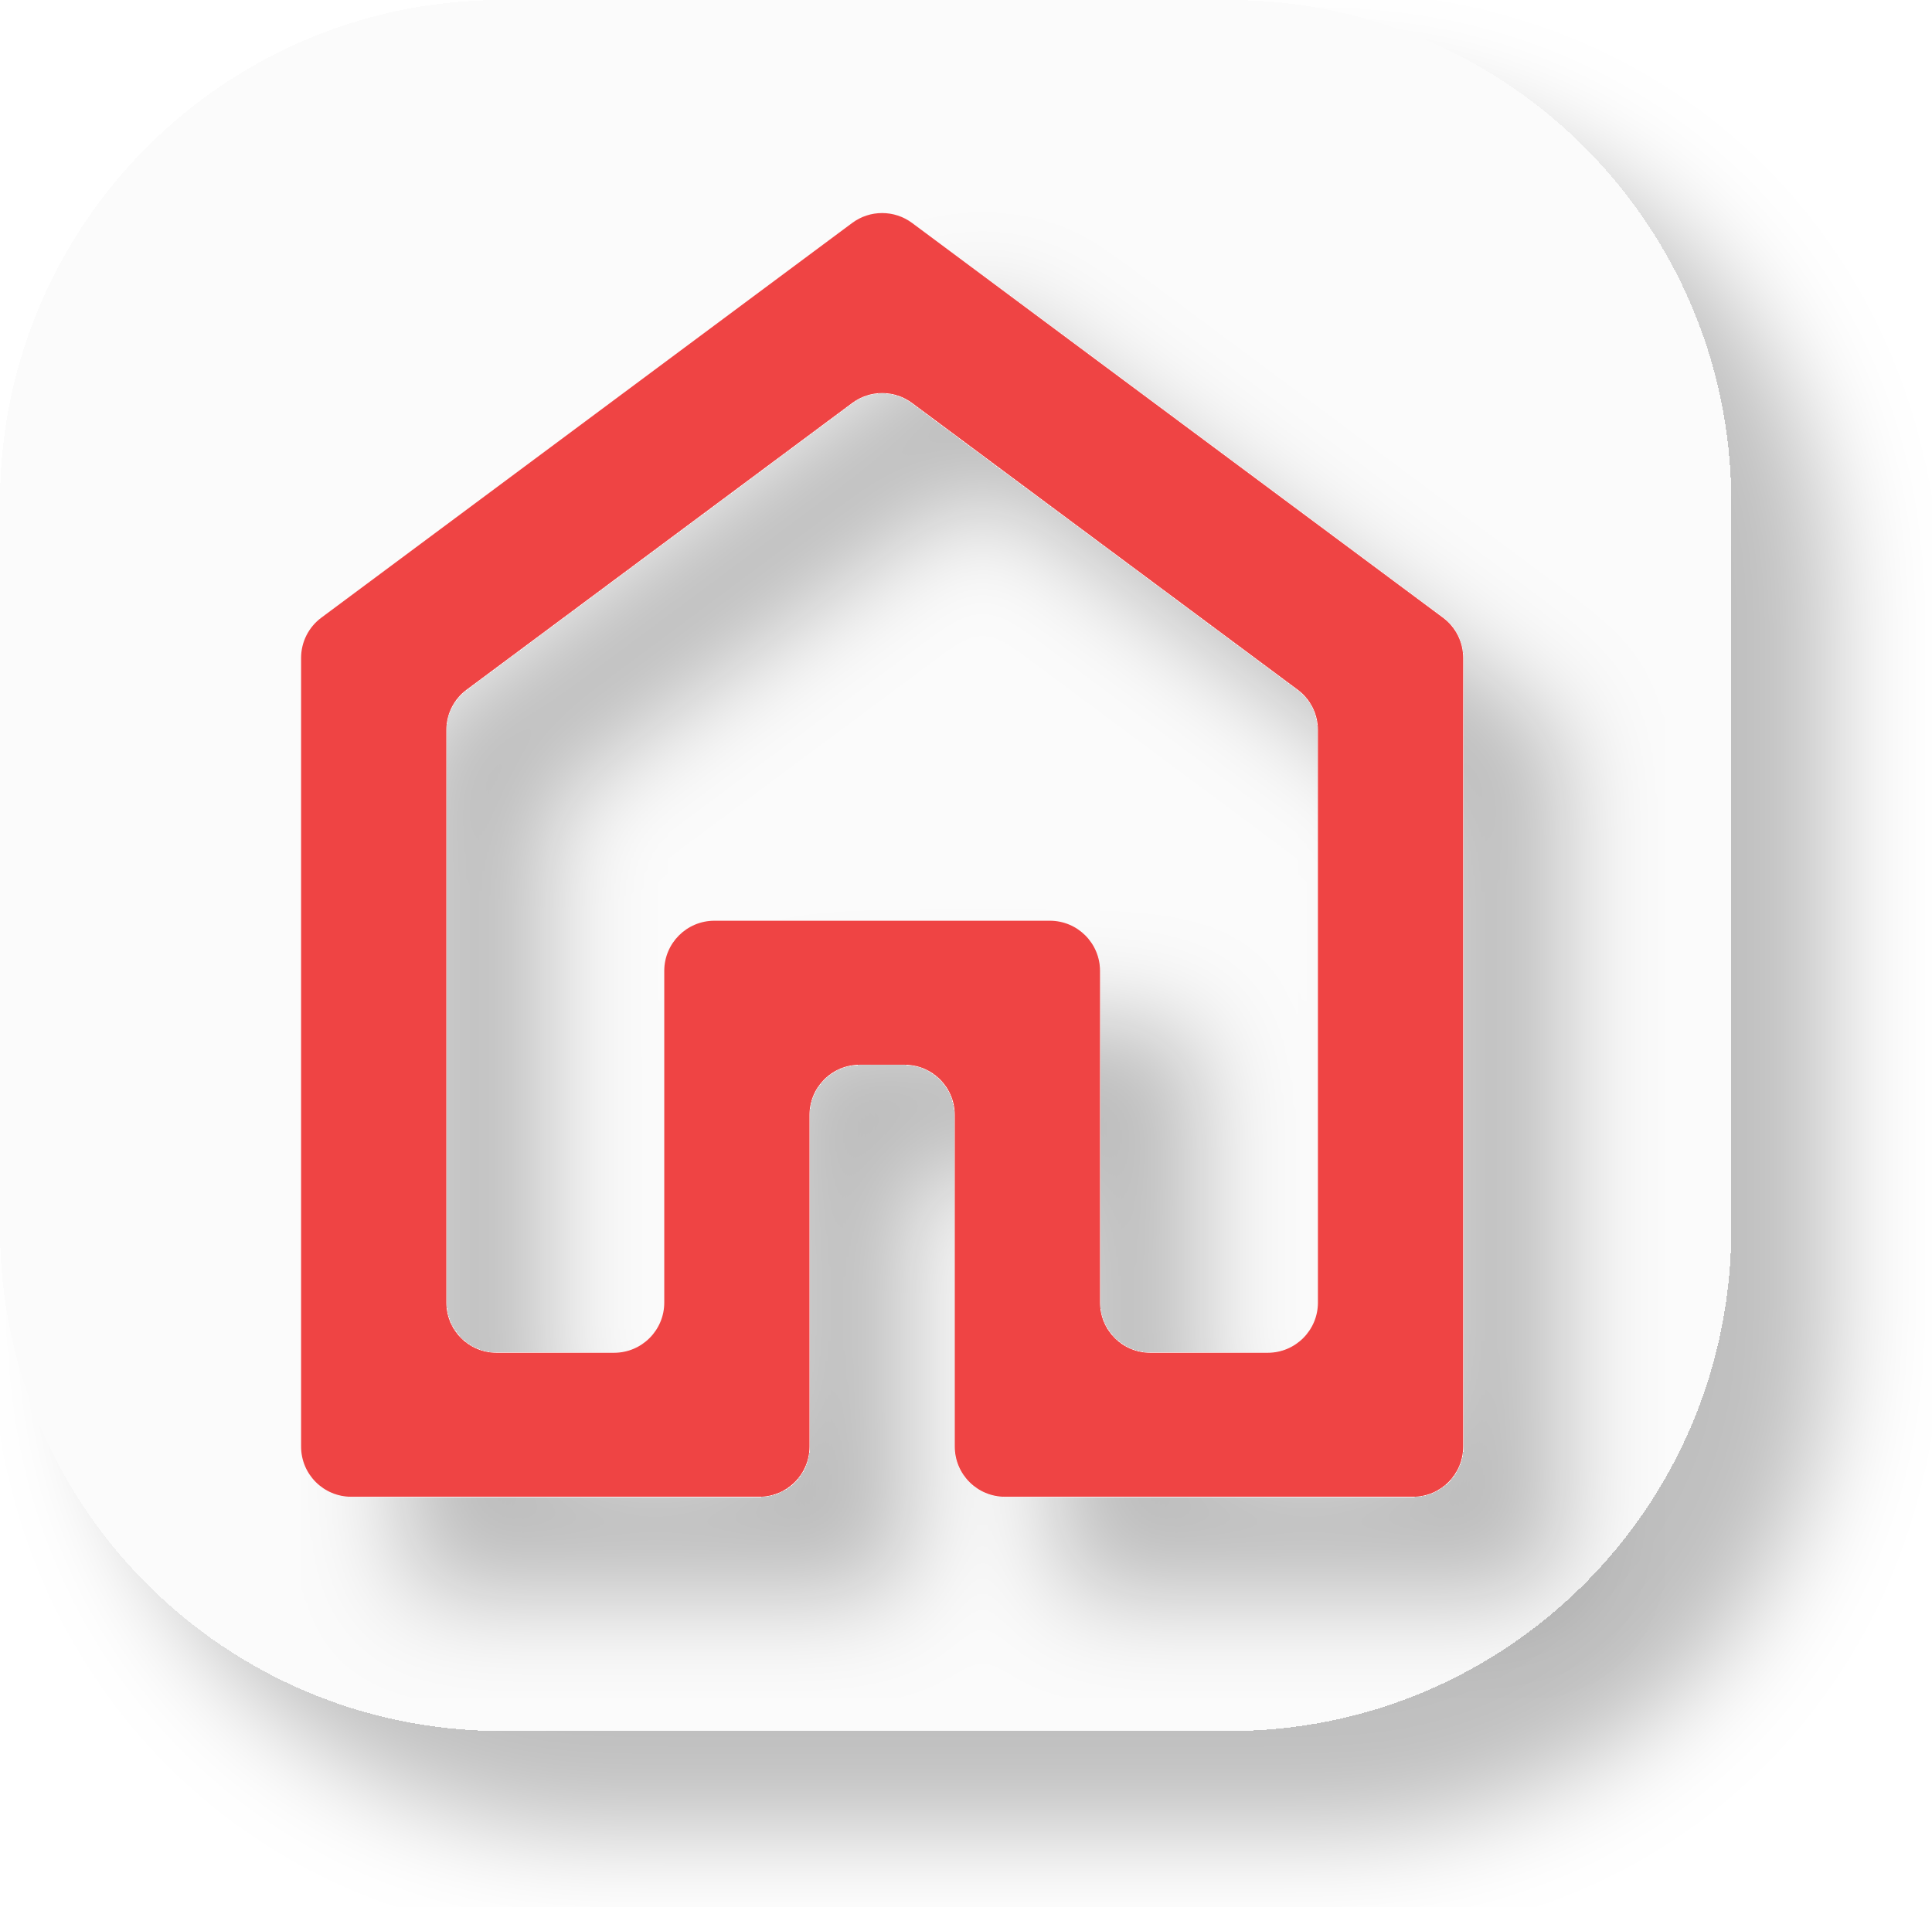
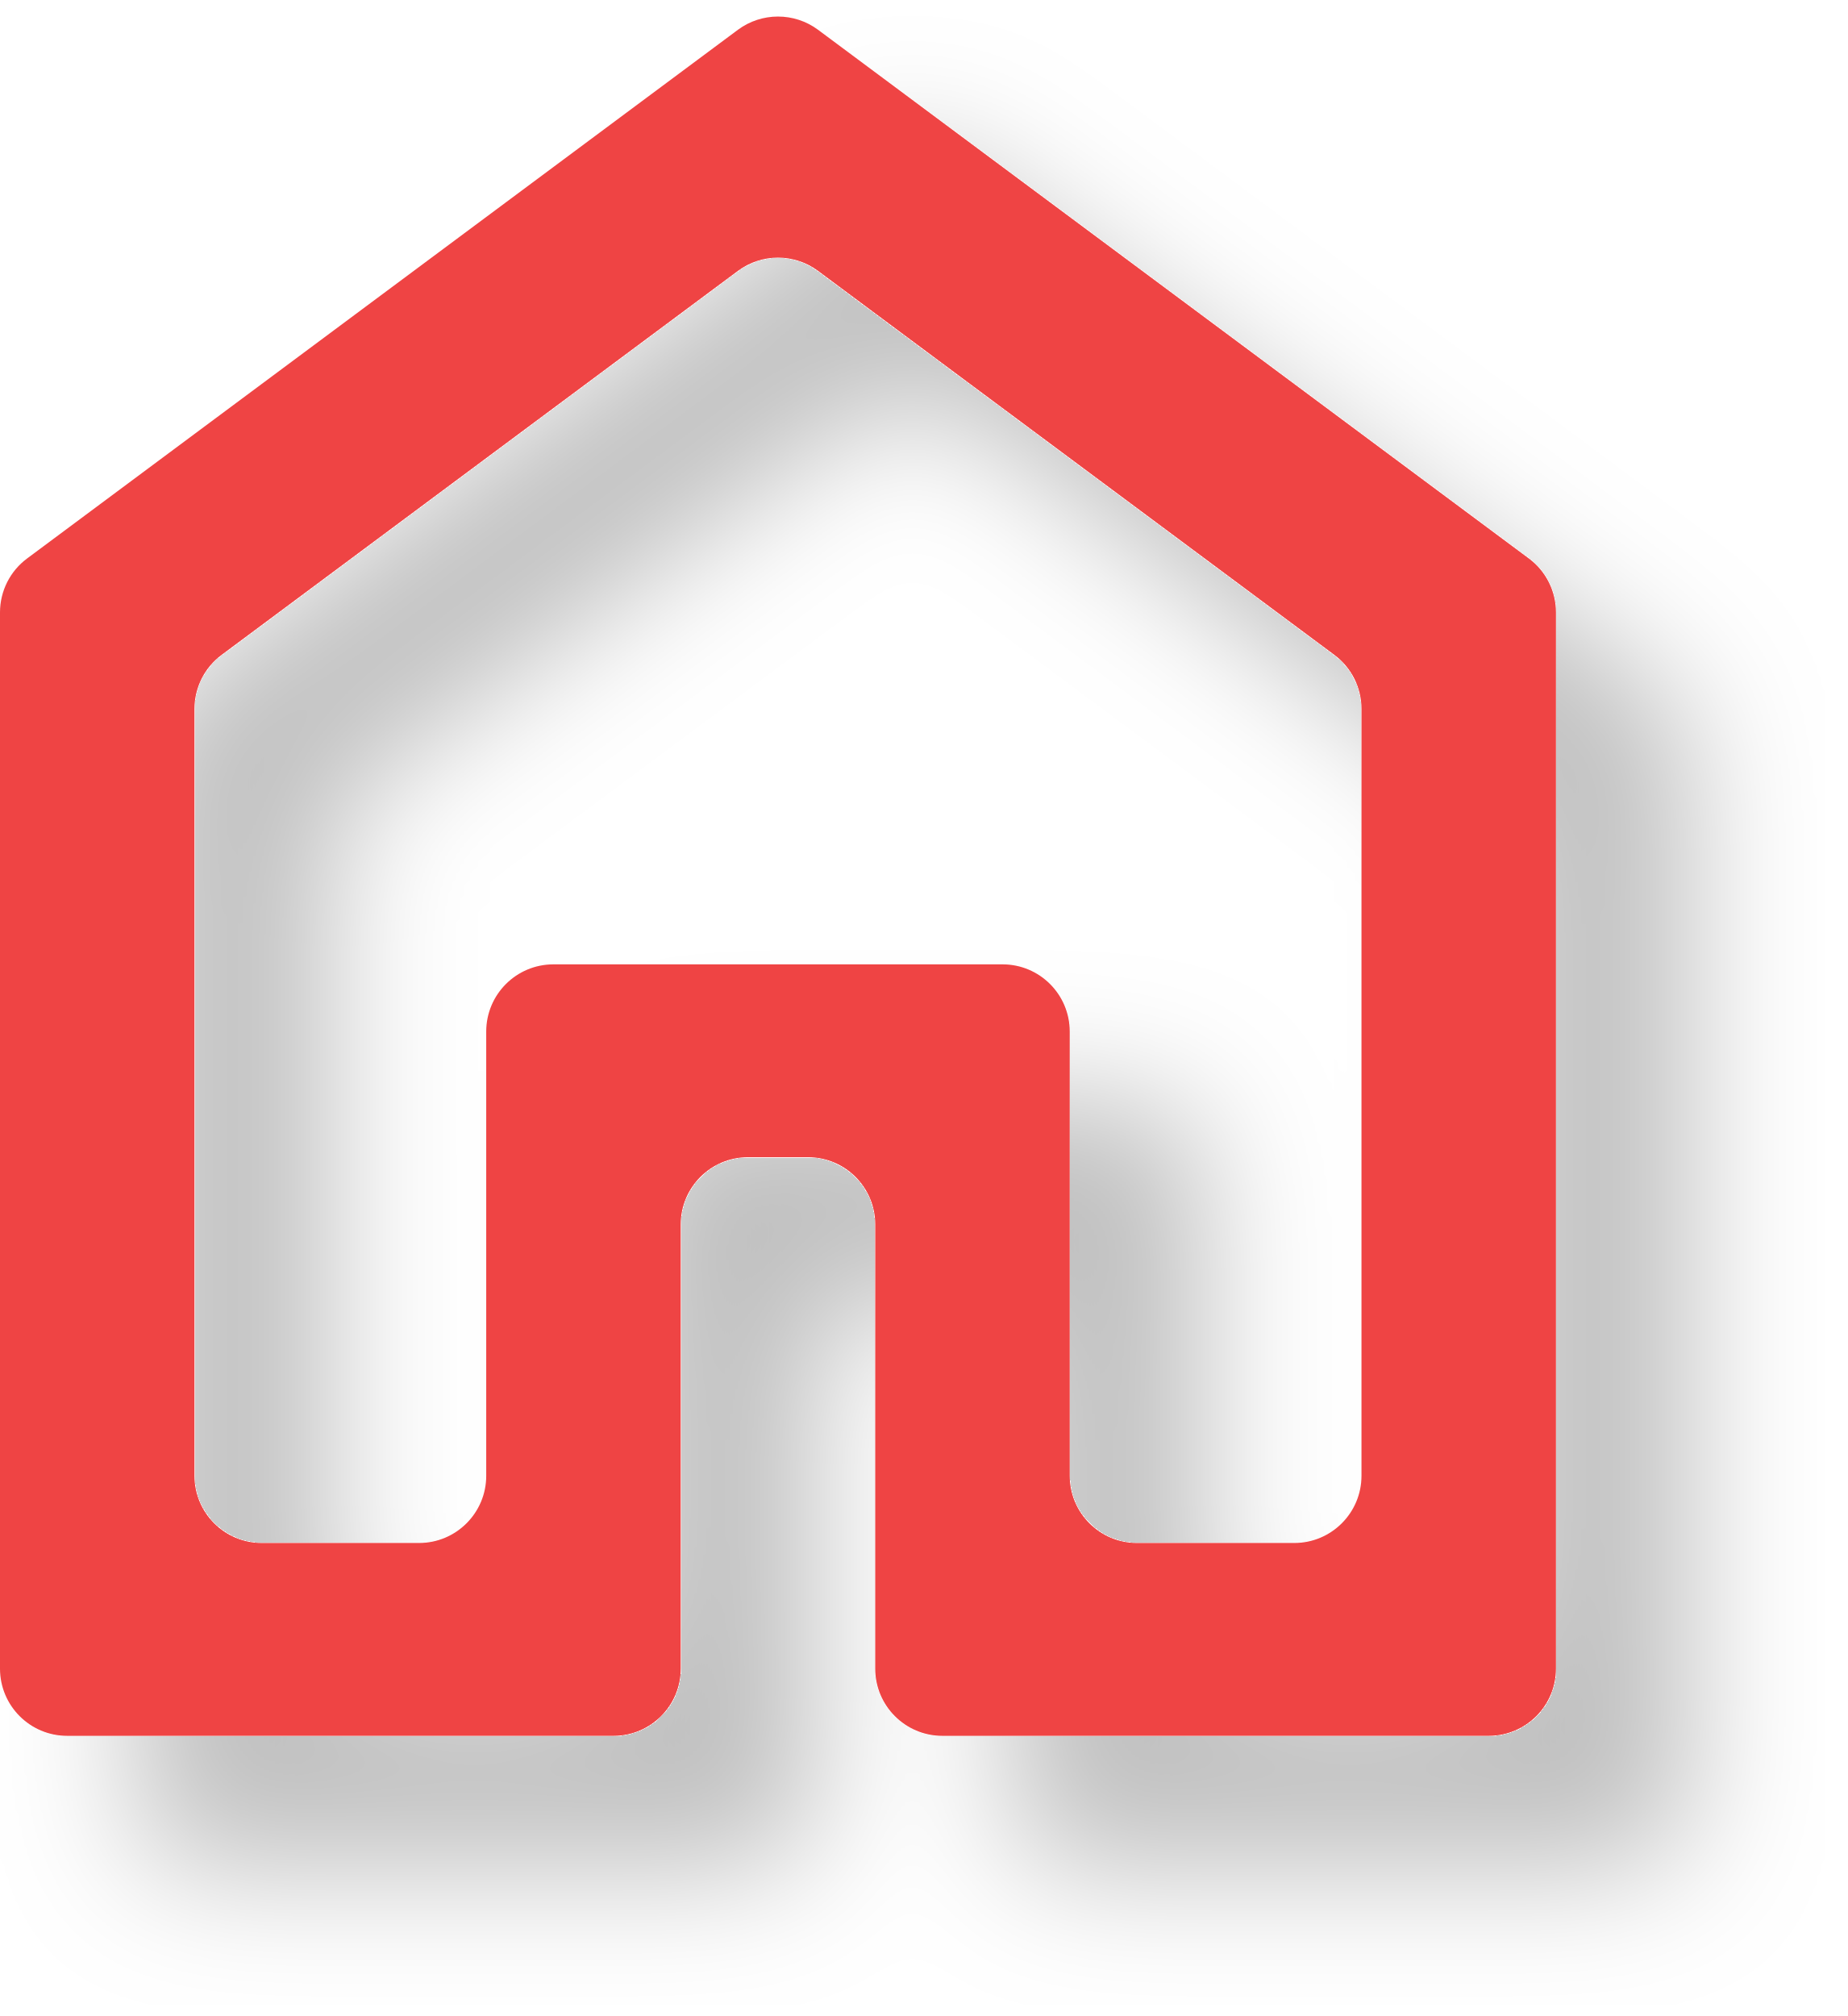
- <svg xmlns="http://www.w3.org/2000/svg" width="77" height="76" viewBox="0 0 77 76" fill="none">
-   <g id="Group 8">
-     <g id="Rectangle 84" filter="url(#filter0_d_901_123)">
-       <path d="M0 20C0 8.954 8.954 0 20 0H49C60.046 0 69 8.954 69 20V49C69 60.046 60.046 69 49 69H20C8.954 69 0 60.046 0 49V20Z" fill="#D9D9D9" fill-opacity="0.12" shape-rendering="crispEdges" />
-     </g>
-     <g id="home" filter="url(#filter1_d_901_123)">
-       <path d="M17.789 51.922C17.789 53.026 18.685 53.922 19.789 53.922H24.474C25.578 53.922 26.474 53.026 26.474 51.922V38.701C26.474 37.596 27.369 36.701 28.474 36.701H41.842C42.946 36.701 43.842 37.596 43.842 38.701V51.922C43.842 53.026 44.737 53.922 45.842 53.922H50.526C51.63 53.922 52.526 53.026 52.526 51.922V29.096C52.526 28.463 52.227 27.868 51.719 27.491L36.351 16.063C35.643 15.536 34.672 15.536 33.964 16.063L18.596 27.491C18.088 27.868 17.789 28.463 17.789 29.096V51.922ZM14 59.662C12.895 59.662 12 58.767 12 57.662V26.226C12 25.593 12.299 24.998 12.807 24.621L33.964 8.887C34.672 8.361 35.643 8.361 36.351 8.887L57.508 24.621C58.016 24.998 58.315 25.593 58.315 26.226V57.662C58.315 58.767 57.42 59.662 56.315 59.662H40.052C38.948 59.662 38.052 58.767 38.052 57.662V44.441C38.052 43.337 37.157 42.441 36.052 42.441H34.263C33.158 42.441 32.263 43.337 32.263 44.441V57.662C32.263 58.767 31.367 59.662 30.263 59.662H14Z" fill="#EF4444" />
-     </g>
+ <svg xmlns="http://www.w3.org/2000/svg" width="55" height="60" viewBox="0 0 55 60" fill="none">
+   <g filter="url(#filter0_d_901_125)">
+     <path d="M5.789 43.922C5.789 45.026 6.685 45.922 7.789 45.922H12.473C13.578 45.922 14.473 45.026 14.473 43.922V30.701C14.473 29.596 15.369 28.701 16.474 28.701H29.842C30.946 28.701 31.842 29.596 31.842 30.701V43.922C31.842 45.026 32.737 45.922 33.842 45.922H38.526C39.63 45.922 40.526 45.026 40.526 43.922V21.096C40.526 20.463 40.227 19.868 39.719 19.491L24.351 8.063C23.643 7.536 22.672 7.536 21.964 8.063L6.596 19.491C6.088 19.868 5.789 20.463 5.789 21.096V43.922ZM2 51.662C0.895 51.662 0 50.767 0 49.662V18.226C0 17.593 0.299 16.998 0.807 16.621L21.964 0.887C22.672 0.361 23.643 0.361 24.351 0.887L45.508 16.621C46.016 16.998 46.315 17.593 46.315 18.226V49.662C46.315 50.767 45.42 51.662 44.315 51.662H28.052C26.948 51.662 26.052 50.767 26.052 49.662V36.441C26.052 35.337 25.157 34.441 24.052 34.441H22.263C21.158 34.441 20.263 35.337 20.263 36.441V49.662C20.263 50.767 19.367 51.662 18.263 51.662H2Z" fill="#EF4444" />
  </g>
  <defs>
-     <filter id="filter0_d_901_123" x="0" y="0" width="77" height="77" filterUnits="userSpaceOnUse" color-interpolation-filters="sRGB">
+     <filter id="filter0_d_901_125" x="0" y="0.492" width="54.315" height="59.17" filterUnits="userSpaceOnUse" color-interpolation-filters="sRGB">
      <feFlood flood-opacity="0" result="BackgroundImageFix" />
      <feColorMatrix in="SourceAlpha" type="matrix" values="0 0 0 0 0 0 0 0 0 0 0 0 0 0 0 0 0 0 127 0" result="hardAlpha" />
      <feOffset dx="4" dy="4" />
      <feGaussianBlur stdDeviation="2" />
      <feComposite in2="hardAlpha" operator="out" />
      <feColorMatrix type="matrix" values="0 0 0 0 0 0 0 0 0 0 0 0 0 0 0 0 0 0 0.25 0" />
-       <feBlend mode="normal" in2="BackgroundImageFix" result="effect1_dropShadow_901_123" />
-       <feBlend mode="normal" in="SourceGraphic" in2="effect1_dropShadow_901_123" result="shape" />
-     </filter>
-     <filter id="filter1_d_901_123" x="12" y="8.492" width="54.315" height="59.17" filterUnits="userSpaceOnUse" color-interpolation-filters="sRGB">
-       <feFlood flood-opacity="0" result="BackgroundImageFix" />
-       <feColorMatrix in="SourceAlpha" type="matrix" values="0 0 0 0 0 0 0 0 0 0 0 0 0 0 0 0 0 0 127 0" result="hardAlpha" />
-       <feOffset dx="4" dy="4" />
-       <feGaussianBlur stdDeviation="2" />
-       <feComposite in2="hardAlpha" operator="out" />
-       <feColorMatrix type="matrix" values="0 0 0 0 0 0 0 0 0 0 0 0 0 0 0 0 0 0 0.25 0" />
-       <feBlend mode="normal" in2="BackgroundImageFix" result="effect1_dropShadow_901_123" />
-       <feBlend mode="normal" in="SourceGraphic" in2="effect1_dropShadow_901_123" result="shape" />
+       <feBlend mode="normal" in2="BackgroundImageFix" result="effect1_dropShadow_901_125" />
+       <feBlend mode="normal" in="SourceGraphic" in2="effect1_dropShadow_901_125" result="shape" />
    </filter>
  </defs>
</svg>
